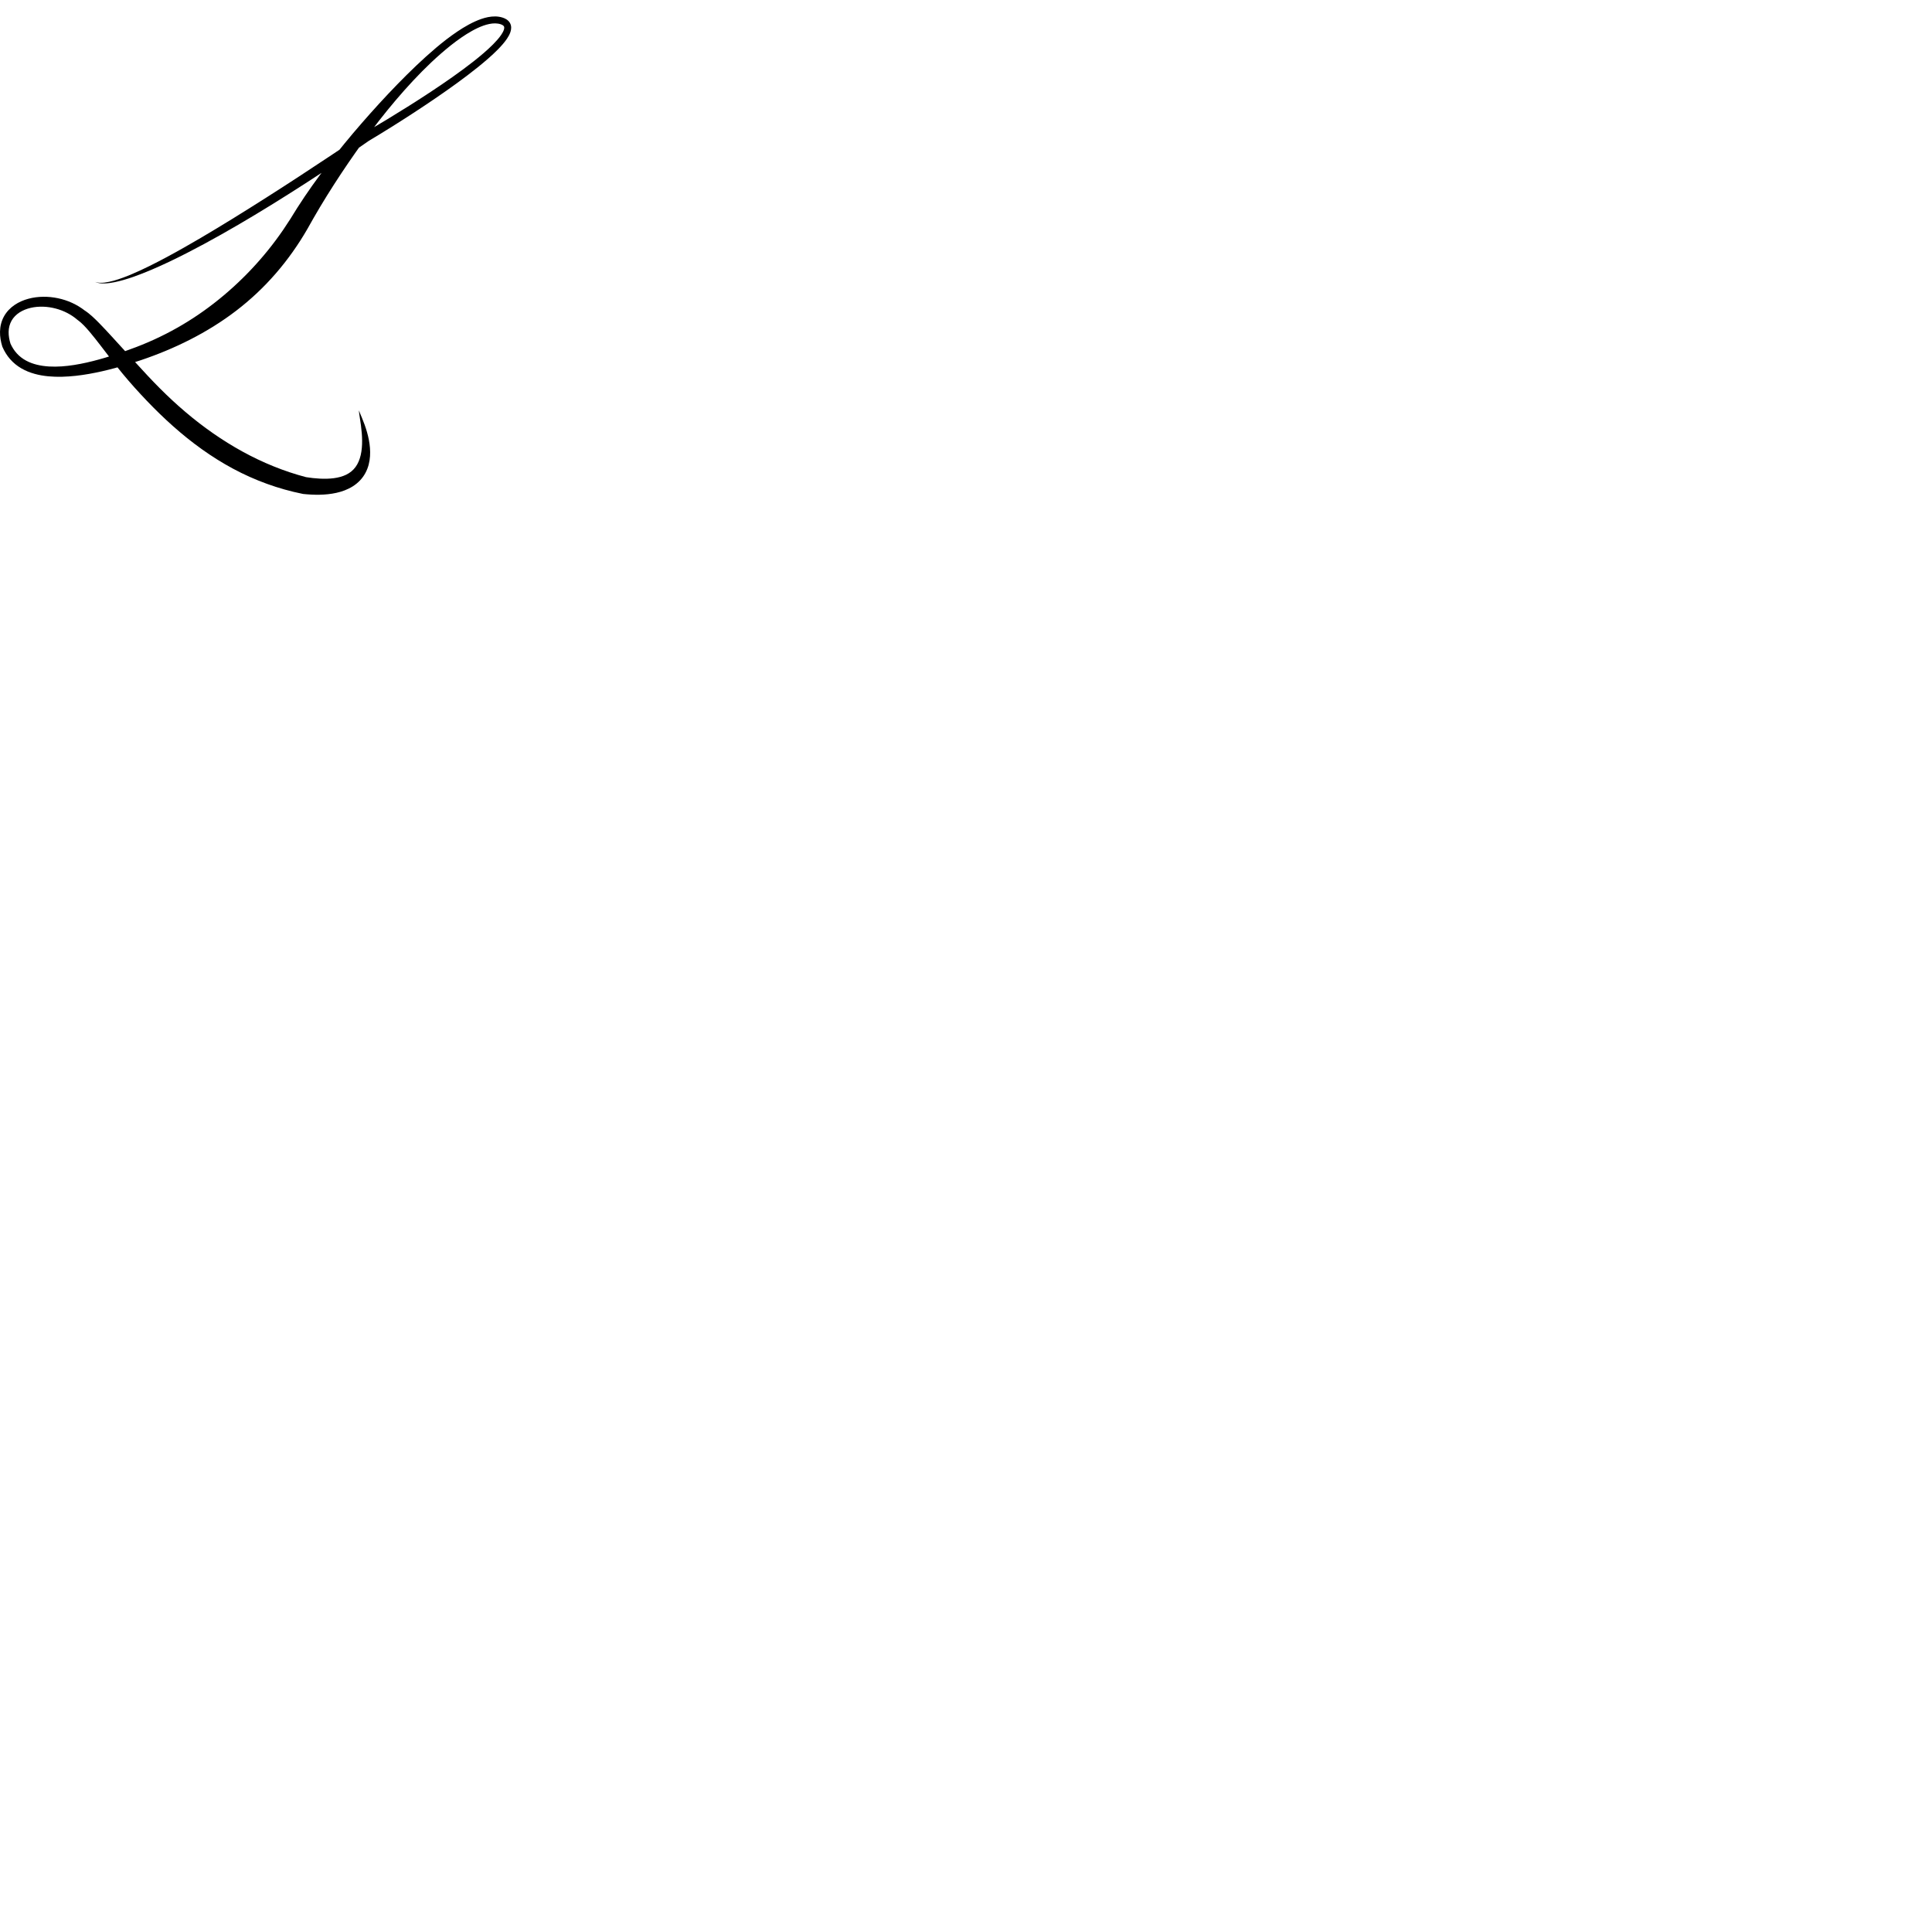
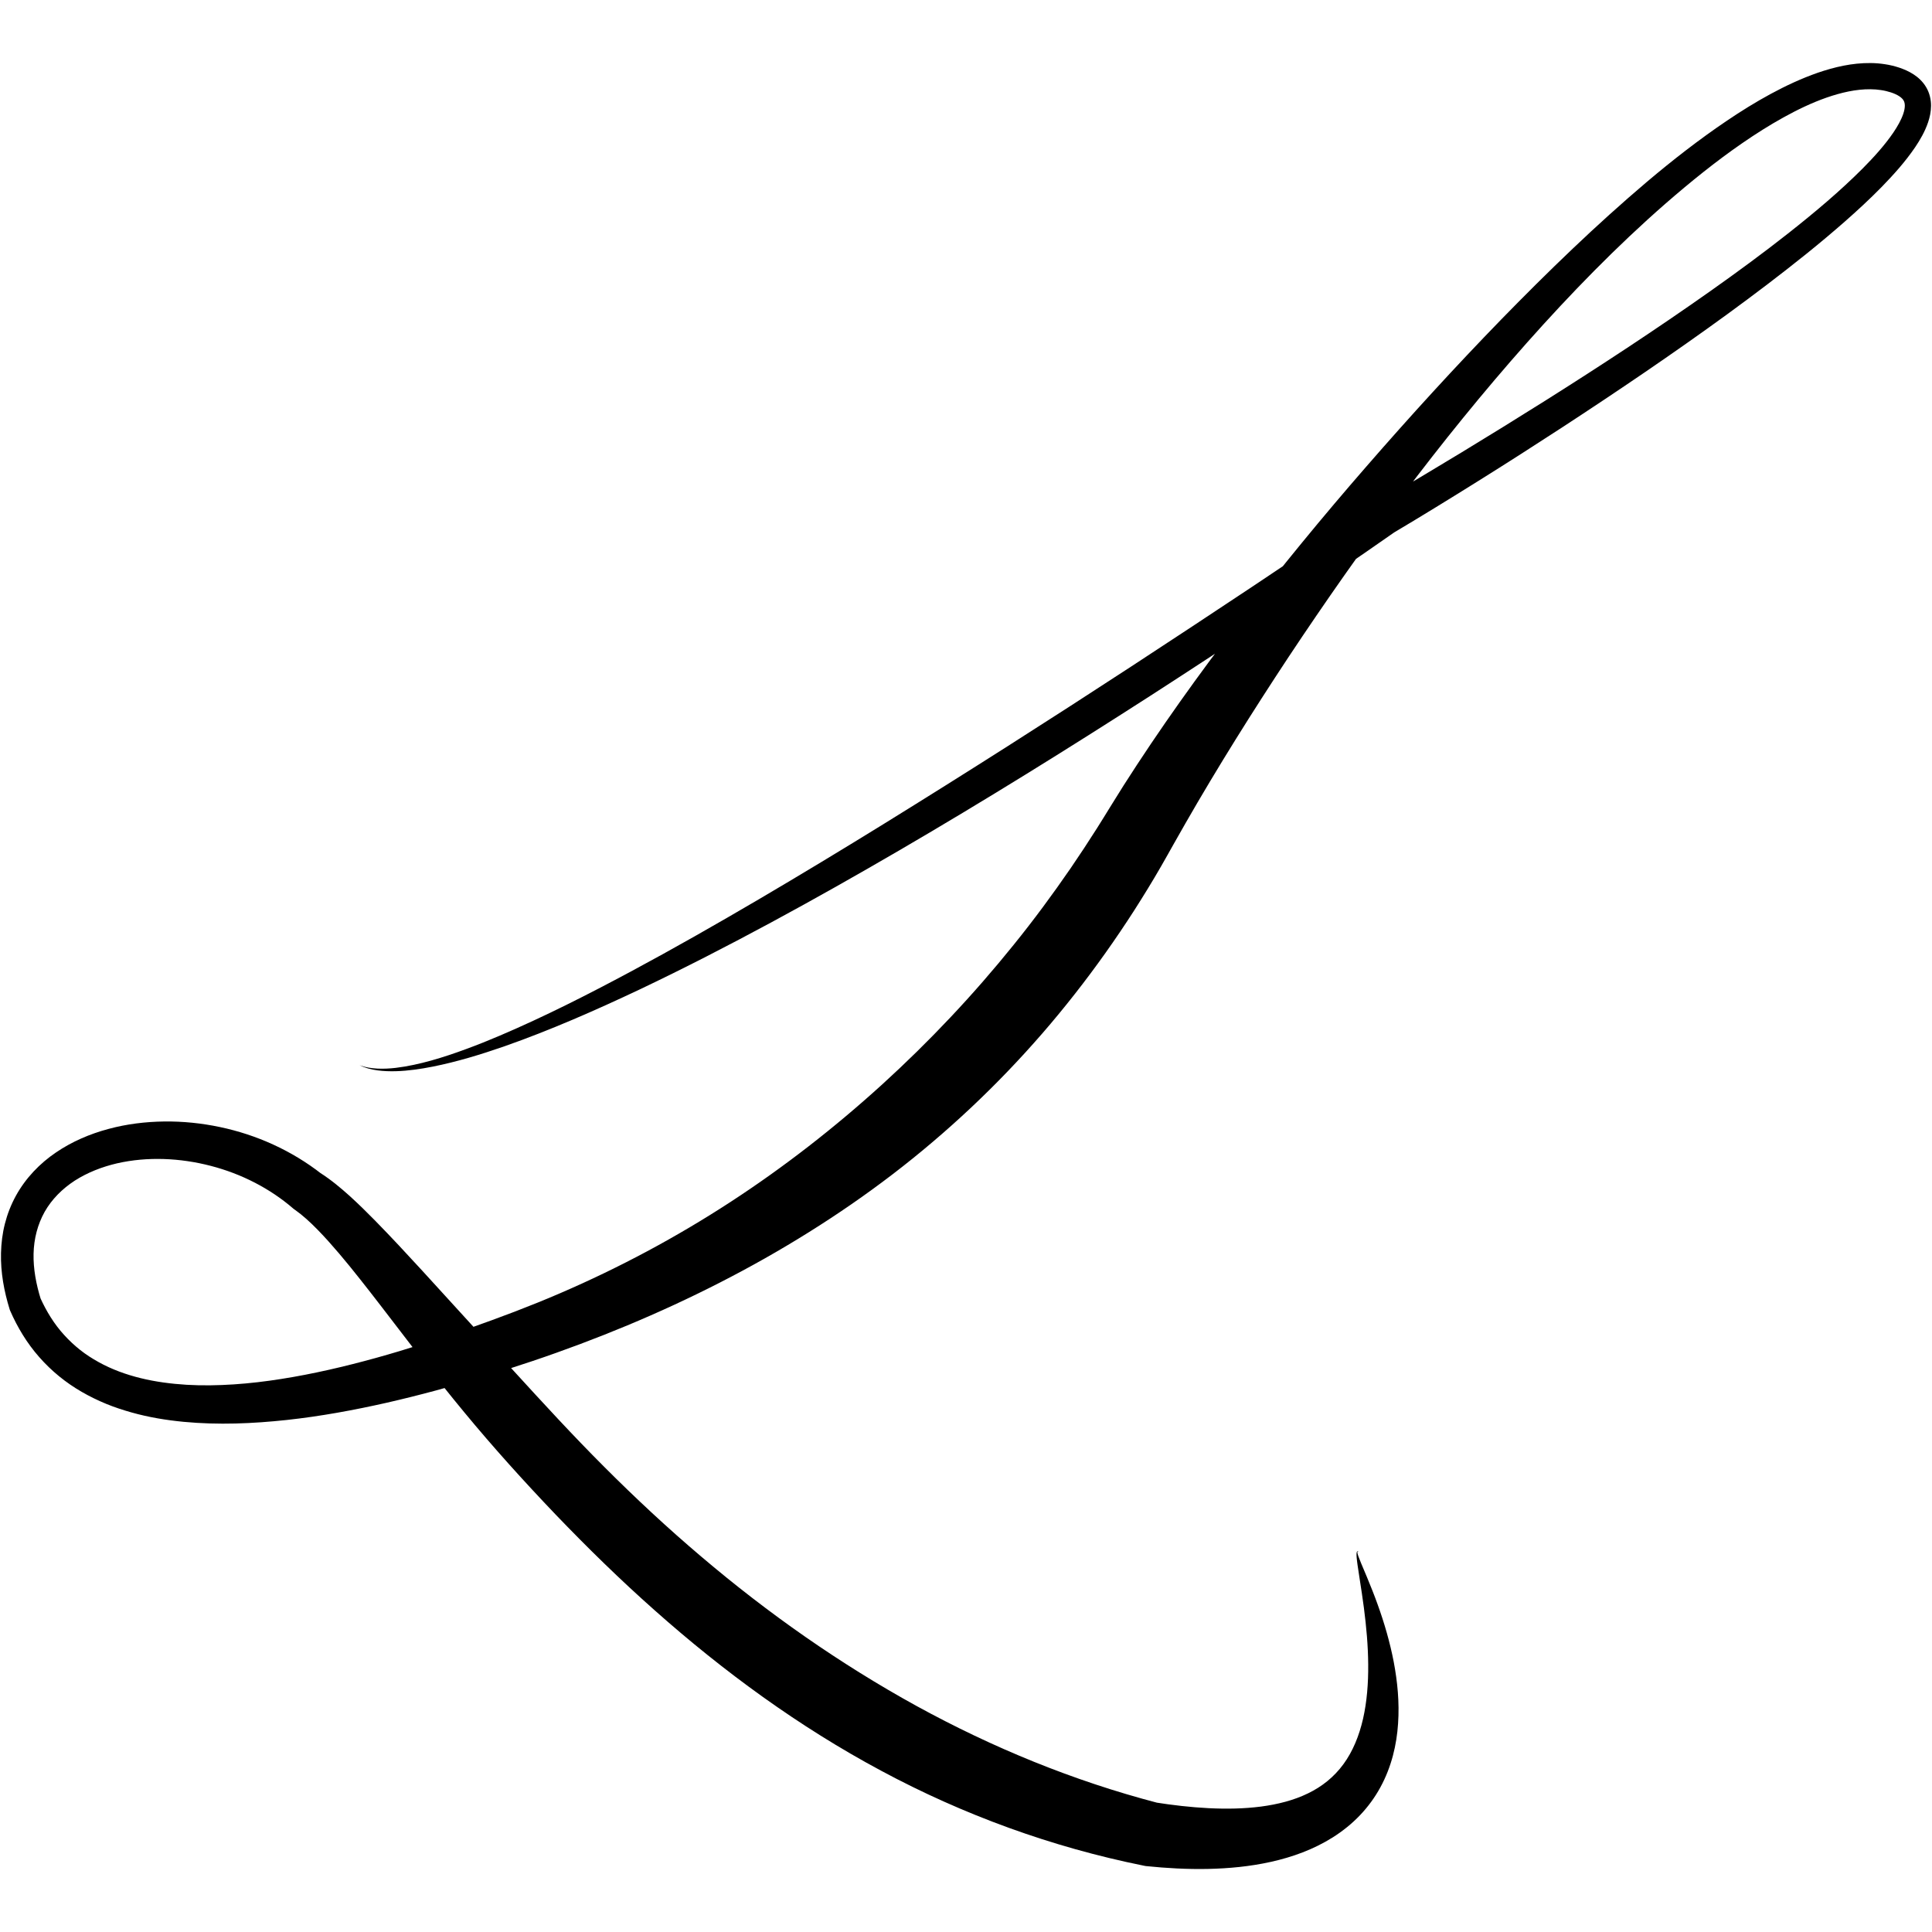
<svg xmlns="http://www.w3.org/2000/svg" class="drop-cap uppercase-L" viewBox="0 0 2000 2000">
-   <path class="bp inner" d="m 98.352,291.808 c 1.58,0.579 3.245,0.824 4.902,0.908 1.66,0.079 3.323,-0.017 4.972,-0.204 3.299,-0.397 6.55,-1.123 9.753,-2.016 3.203,-0.897 6.361,-1.963 9.484,-3.118 3.127,-1.145 6.221,-2.39 9.289,-3.696 12.274,-5.228 24.197,-11.29 35.978,-17.601 11.781,-6.318 23.402,-12.948 34.943,-19.72 11.538,-6.778 22.991,-13.707 34.384,-20.741 22.778,-14.077 45.368,-28.482 67.802,-43.133 22.415,-14.662 44.782,-29.481 66.869,-44.568 l 0.172,-0.117 0.139,-0.082 c 15.573,-9.094 31.072,-18.513 46.374,-28.142 15.299,-9.65 30.429,-19.566 45.175,-29.974 7.369,-5.206 14.641,-10.539 21.695,-16.106 7.045,-5.563 13.932,-11.344 20.166,-17.595 3.093,-3.125 6.054,-6.389 8.396,-9.83 1.157,-1.708 2.16,-3.484 2.716,-5.135 0.277,-0.819 0.428,-1.595 0.428,-2.212 0.002,-0.628 -0.115,-1.053 -0.336,-1.44 -0.219,-0.386 -0.612,-0.795 -1.22,-1.189 -0.602,-0.392 -1.386,-0.747 -2.253,-1.03 -0.88,-0.28 -1.788,-0.505 -2.732,-0.638 -0.938,-0.143 -1.902,-0.224 -2.885,-0.227 -3.934,-0.042 -8.061,0.907 -12.075,2.305 -4.026,1.411 -7.962,3.309 -11.797,5.431 -3.836,2.129 -7.578,4.497 -11.234,7.018 -7.317,5.039 -14.277,10.685 -21.042,16.564 -13.512,11.799 -26.091,24.746 -38.061,38.207 -23.928,26.966 -45.386,56.118 -65.279,86.067 -9.911,14.999 -19.454,30.215 -28.322,45.675 -1.114,1.928 -2.211,3.863 -3.296,5.802 l -1.678,2.987 c -0.579,1.016 -1.142,2.04 -1.734,3.049 -2.329,4.057 -4.79,8.041 -7.308,11.991 -5.064,7.881 -10.492,15.545 -16.289,22.93 -11.574,14.783 -24.66,28.418 -38.973,40.569 -14.293,12.18 -29.845,22.791 -46.09,31.98 -16.254,9.186 -33.217,16.943 -50.565,23.456 -4.34,1.622 -8.697,3.19 -13.083,4.66 -4.385,1.467 -8.738,2.865 -13.146,4.213 -8.797,2.704 -17.707,5.128 -26.733,7.194 -9.032,2.042 -18.183,3.732 -27.487,4.747 -9.298,0.996 -18.755,1.416 -28.29,0.509 -4.762,-0.458 -9.545,-1.238 -14.252,-2.564 -2.352,-0.662 -4.691,-1.423 -6.982,-2.364 -2.288,-0.942 -4.533,-2.032 -6.701,-3.286 -4.338,-2.496 -8.328,-5.731 -11.654,-9.533 -3.352,-3.789 -5.972,-8.146 -7.954,-12.68 l -0.102,-0.233 -0.066,-0.215 c -1.505,-4.875 -2.489,-10.055 -2.361,-15.413 0.069,-2.671 0.393,-5.378 1.071,-8.028 0.671,-2.65 1.683,-5.239 3.012,-7.655 2.661,-4.843 6.575,-8.902 11.01,-11.894 4.437,-3.018 9.346,-5.088 14.359,-6.43 5.016,-1.358 10.16,-1.982 15.284,-2.047 5.127,-0.064 10.243,0.463 15.26,1.517 10.025,2.101 19.689,6.425 27.949,12.898 l -0.554,-0.406 c 3.159,2.012 5.739,4.203 8.203,6.41 2.442,2.22 4.734,4.471 6.963,6.745 4.455,4.543 8.695,9.125 12.9,13.703 l 24.892,27.273 c 8.245,9.018 16.462,17.985 25.045,26.553 8.561,8.581 17.417,16.824 26.609,24.611 18.36,15.604 38.06,29.409 58.949,40.908 20.898,11.469 43.052,20.559 66.162,26.598 l -0.847,-0.152 c 4.965,0.785 9.924,1.359 14.819,1.606 4.891,0.247 9.727,0.16 14.355,-0.436 4.619,-0.607 9.029,-1.729 12.892,-3.616 3.872,-1.872 7.168,-4.52 9.717,-8.006 2.558,-3.475 4.32,-7.789 5.391,-12.476 1.058,-4.695 1.452,-9.732 1.406,-14.84 -0.03,-5.117 -0.503,-10.318 -1.178,-15.54 -0.346,-2.61 -0.737,-5.232 -1.155,-7.862 -0.198,-1.318 -0.416,-2.636 -0.599,-3.968 -0.09,-0.666 -0.179,-1.334 -0.236,-2.01 -0.024,-0.339 -0.045,-0.68 -0.029,-1.028 0.015,-0.173 0.02,-0.352 0.115,-0.531 0.045,-0.1 0.192,-0.146 0.275,-0.1 0.085,0.035 0.15,0.091 0.211,0.147 -0.138,-0.08 -0.351,-0.131 -0.361,0.013 -0.028,0.131 0.003,0.296 0.037,0.45 0.072,0.313 0.182,0.624 0.294,0.933 0.225,0.618 0.477,1.232 0.733,1.845 l 1.552,3.688 c 1.024,2.47 2.024,4.966 2.931,7.506 1.833,5.075 3.362,10.312 4.411,15.745 1.023,5.431 1.583,11.072 1.187,16.889 -0.377,5.793 -1.786,11.84 -4.812,17.407 -1.501,2.776 -3.404,5.392 -5.617,7.715 -2.212,2.326 -4.732,4.345 -7.399,6.037 -5.357,3.384 -11.218,5.468 -17.012,6.754 -5.812,1.293 -11.61,1.821 -17.314,1.945 -5.708,0.114 -11.332,-0.204 -16.88,-0.773 l -0.19,-0.02 -0.657,-0.133 c -25.02,-5.051 -49.352,-13.904 -71.842,-25.995 -22.528,-12.059 -43.202,-27.195 -62.09,-43.981 -9.468,-8.382 -18.478,-17.213 -27.179,-26.279 -8.679,-9.087 -17.08,-18.394 -25.027,-28.012 -3.975,-4.808 -7.85,-9.679 -11.656,-14.579 L 104.084,357.664 c -1.87,-2.435 -3.755,-4.852 -5.644,-7.236 -1.887,-2.389 -3.795,-4.745 -5.733,-7.024 -1.943,-2.274 -3.904,-4.5 -5.92,-6.55 -2.001,-2.048 -4.082,-3.943 -6.068,-5.351 l -0.471,-0.334 -0.084,-0.072 c -6.385,-5.528 -14.247,-9.554 -22.643,-11.729 -8.377,-2.178 -17.352,-2.596 -25.693,-0.694 -4.152,0.964 -8.125,2.523 -11.582,4.736 -3.436,2.234 -6.327,5.125 -8.272,8.562 -1.929,3.442 -2.951,7.383 -3.038,11.498 -0.089,4.117 0.698,8.357 1.993,12.503 l -0.168,-0.447 c 1.7,3.748 3.838,7.244 6.559,10.21 1.35,1.489 2.819,2.864 4.397,4.112 1.578,1.249 3.283,2.344 5.06,3.328 3.556,1.97 7.46,3.405 11.527,4.397 4.064,1.001 8.296,1.551 12.572,1.818 4.281,0.258 8.617,0.178 12.961,-0.108 4.345,-0.285 8.698,-0.804 13.041,-1.494 8.688,-1.366 17.329,-3.386 25.894,-5.751 8.568,-2.375 17.06,-5.127 25.5,-8.087 4.212,-1.481 8.44,-3.031 12.598,-4.618 4.152,-1.597 8.278,-3.252 12.356,-5.013 16.317,-7.026 31.989,-15.412 46.766,-25.044 14.783,-9.627 28.673,-20.471 41.631,-32.256 12.958,-11.793 24.983,-24.555 35.974,-38.191 5.51,-6.807 10.721,-13.862 15.693,-21.097 2.476,-3.624 4.893,-7.292 7.246,-11.006 0.595,-0.924 1.164,-1.865 1.748,-2.796 l 1.775,-2.876 c 1.213,-1.973 2.435,-3.936 3.671,-5.887 9.934,-15.582 20.63,-30.52 31.799,-45.056 11.183,-14.523 22.792,-28.675 34.801,-42.463 11.994,-13.799 24.316,-27.298 37.059,-40.403 12.76,-13.084 25.904,-25.82 39.907,-37.693 7.013,-5.922 14.278,-11.587 21.956,-16.77 3.837,-2.592 7.792,-5.047 11.911,-7.283 4.118,-2.231 8.406,-4.241 12.946,-5.829 4.541,-1.553 9.384,-2.717 14.546,-2.658 1.285,0.009 2.589,0.119 3.89,0.322 1.303,0.193 2.604,0.512 3.882,0.927 1.282,0.431 2.599,0.982 3.904,1.822 1.292,0.832 2.605,2.013 3.522,3.6 0.932,1.573 1.334,3.44 1.311,5.075 -0.009,1.655 -0.351,3.124 -0.791,4.454 -0.903,2.652 -2.199,4.839 -3.567,6.889 -2.774,4.062 -5.933,7.552 -9.186,10.897 -3.265,3.33 -6.661,6.464 -10.12,9.502 -3.462,3.035 -6.98,5.979 -10.547,8.852 -7.137,5.741 -14.423,11.247 -21.792,16.623 -14.752,10.733 -29.835,20.94 -45.073,30.891 -7.625,4.969 -15.285,9.877 -23.002,14.696 -7.722,4.826 -15.448,9.583 -23.312,14.256 l 0.311,-0.199 c -11.044,7.733 -22.146,15.272 -33.313,22.765 -5.588,3.734 -11.188,7.45 -16.799,11.146 -5.618,3.689 -11.257,7.347 -16.903,10.991 -22.609,14.545 -45.448,28.747 -68.693,42.297 -11.623,6.773 -23.337,13.398 -35.183,19.793 -11.848,6.392 -23.824,12.561 -35.997,18.35 -12.183,5.759 -24.548,11.201 -37.304,15.677 -6.383,2.212 -12.868,4.197 -19.518,5.523 -3.322,0.652 -6.69,1.161 -10.086,1.255 -1.696,0.044 -3.4,-0.006 -5.08,-0.234 -1.678,-0.226 -3.343,-0.65 -4.859,-1.377" />
+   <path class="bp inner" d="M372.35,1102.79c5.97,2.18,12.25,3.11,18.51,3.43,6.27,.3,12.55-.06,18.77-.77,12.45-1.5,24.73-4.24,36.83-7.61,12.1-3.39,24.02-7.41,35.81-11.77,11.81-4.32,23.49-9.02,35.07-13.95,46.34-19.74,91.36-42.63,135.84-66.46,44.48-23.86,88.36-48.89,131.93-74.46,43.56-25.59,86.81-51.75,129.82-78.31,86.01-53.15,171.3-107.54,256-162.86,84.63-55.36,169.09-111.32,252.48-168.28l.65-.44,.53-.31c58.8-34.34,117.32-69.9,175.09-106.26,57.77-36.43,114.9-73.88,170.57-113.17,27.82-19.66,55.28-39.79,81.91-60.81,26.6-21.01,52.6-42.83,76.14-66.43,11.68-11.8,22.86-24.12,31.7-37.11,4.37-6.45,8.15-13.16,10.26-19.39,1.04-3.09,1.61-6.02,1.61-8.35,0-2.37-.44-3.98-1.27-5.44-.83-1.46-2.31-3-4.6-4.49-2.27-1.48-5.23-2.82-8.51-3.89-3.32-1.06-6.75-1.91-10.31-2.41-3.54-.54-7.18-.85-10.89-.86-14.86-.16-30.44,3.42-45.59,8.7-15.2,5.33-30.06,12.49-44.54,20.5-14.49,8.04-28.61,16.98-42.42,26.5-27.63,19.03-53.91,40.35-79.45,62.54-51.02,44.55-98.51,93.43-143.71,144.26-90.35,101.81-171.37,211.88-246.48,324.97-37.42,56.63-73.45,114.08-106.93,172.46-4.21,7.28-8.35,14.59-12.45,21.91l-6.34,11.28c-2.18,3.84-4.31,7.7-6.55,11.51-8.8,15.32-18.09,30.36-27.59,45.27-19.12,29.76-39.62,58.69-61.5,86.58-43.7,55.82-93.11,107.3-147.15,153.18-53.97,45.99-112.69,86.05-174.02,120.75-61.37,34.68-125.42,63.97-190.92,88.56-16.39,6.13-32.84,12.04-49.4,17.6-16.56,5.54-32.99,10.82-49.63,15.91-33.22,10.21-66.86,19.36-100.94,27.16-34.1,7.71-68.66,14.09-103.78,17.92-35.11,3.76-70.81,5.35-106.82,1.92-17.98-1.73-36.04-4.67-53.81-9.68-8.88-2.5-17.71-5.37-26.36-8.93-8.64-3.56-17.12-7.67-25.3-12.41-16.38-9.42-31.45-21.64-44-36-12.65-14.31-22.55-30.76-30.03-47.88l-.38-.88-.25-.81c-5.68-18.41-9.4-37.97-8.91-58.19,.26-10.09,1.48-20.3,4.04-30.31,2.54-10,6.36-19.78,11.37-28.9,10.05-18.29,24.82-33.61,41.57-44.91,16.75-11.39,35.29-19.21,54.22-24.28,18.94-5.13,38.36-7.48,57.71-7.73,19.36-.24,38.68,1.75,57.62,5.73,37.85,7.94,74.34,24.26,105.53,48.7l-2.09-1.53c11.93,7.6,21.67,15.87,30.97,24.2,9.22,8.38,17.88,16.88,26.29,25.47,16.82,17.15,32.83,34.46,48.71,51.74l93.98,102.98c31.13,34.05,62.16,67.91,94.56,100.26,32.33,32.4,65.76,63.52,100.47,92.92,69.32,58.92,143.7,111.04,222.58,154.46,78.91,43.3,162.55,77.62,249.81,100.43l-3.2-.57c18.75,2.96,37.47,5.13,55.95,6.06,18.47,.93,36.73,.61,54.2-1.65,17.44-2.29,34.09-6.53,48.68-13.65,14.62-7.07,27.07-17.07,36.69-30.23,9.66-13.12,16.31-29.41,20.35-47.11,4-17.72,5.48-36.74,5.31-56.03-.12-19.32-1.9-38.96-4.45-58.68-1.31-9.86-2.78-19.75-4.36-29.68-.75-4.98-1.57-9.95-2.26-14.98-.34-2.52-.68-5.04-.89-7.59-.09-1.28-.17-2.57-.11-3.88,.05-.65,.07-1.33,.43-2.01,.17-.38,.73-.55,1.04-.38,.32,.13,.57,.34,.8,.56-.52-.3-1.32-.5-1.36,.05-.11,.5,.01,1.12,.14,1.7,.28,1.18,.69,2.35,1.11,3.52,.85,2.33,1.8,4.65,2.77,6.97l5.86,13.92c3.87,9.33,7.64,18.75,11.07,28.34,6.92,19.16,12.69,38.94,16.65,59.45,3.86,20.5,5.98,41.81,4.48,63.77-1.42,21.87-6.74,44.7-18.17,65.72-5.67,10.48-12.85,20.36-21.21,29.13-8.35,8.78-17.87,16.4-27.93,22.8-20.23,12.78-42.36,20.64-64.23,25.5-21.94,4.88-43.83,6.88-65.37,7.34-21.55,.43-42.79-.77-63.74-2.92l-.72-.07-2.48-.5c-94.47-19.07-186.34-52.5-271.25-98.15-85.06-45.53-163.12-102.68-234.44-166.06-35.75-31.65-69.77-64.99-102.62-99.22-32.77-34.31-64.49-69.45-94.49-105.77-15.01-18.15-29.64-36.54-44.01-55.05l-42.62-55.49c-7.06-9.19-14.18-18.32-21.31-27.32-7.13-9.02-14.33-17.92-21.65-26.52-7.33-8.59-14.74-16.99-22.35-24.73-7.55-7.73-15.41-14.89-22.91-20.2l-1.78-1.26-.32-.27c-24.11-20.87-53.79-36.07-85.49-44.28-31.63-8.22-65.52-9.8-97.01-2.62-15.68,3.64-30.68,9.53-43.73,17.88-12.97,8.43-23.89,19.35-31.23,32.33-7.28,13-11.14,27.88-11.47,43.41-.34,15.54,2.63,31.55,7.53,47.21l-.63-1.69c6.42,14.15,14.49,27.35,24.77,38.55,5.1,5.63,10.65,10.82,16.6,15.53,5.96,4.72,12.4,8.85,19.11,12.56,13.43,7.44,28.16,12.86,43.52,16.6,15.35,3.78,31.32,5.86,47.47,6.86,16.17,.97,32.54,.67,48.94-.41,16.41-1.08,32.84-3.04,49.24-5.64,32.8-5.16,65.43-12.79,97.77-21.72,32.35-8.97,64.41-19.36,96.28-30.53,15.9-5.59,31.87-11.44,47.57-17.43,15.68-6.03,31.25-12.28,46.65-18.93,61.61-26.53,120.78-58.19,176.58-94.56,55.82-36.35,108.26-77.29,157.19-121.79,48.92-44.52,94.33-92.71,135.82-144.2,20.81-25.7,40.48-52.34,59.25-79.65,9.35-13.68,18.47-27.53,27.36-41.55,2.25-3.49,4.4-7.04,6.6-10.56l6.7-10.86c4.58-7.45,9.19-14.86,13.86-22.23,37.51-58.83,77.89-115.23,120.06-170.12,42.22-54.84,86.05-108.27,131.4-160.33,45.29-52.1,91.81-103.07,139.92-152.55,48.18-49.4,97.81-97.49,150.68-142.32,26.48-22.36,53.91-43.75,82.9-63.32,14.49-9.79,29.42-19.06,44.97-27.5,15.55-8.42,31.74-16.02,48.88-22.01,17.15-5.86,35.43-10.26,54.92-10.04,4.85,.04,9.77,.45,14.69,1.22,4.92,.73,9.83,1.93,14.66,3.5,4.84,1.63,9.81,3.71,14.74,6.88,4.88,3.14,9.84,7.6,13.3,13.59,3.52,5.94,5.04,12.99,4.95,19.16-.04,6.25-1.33,11.79-2.99,16.81-3.41,10.02-8.3,18.27-13.47,26.01-10.47,15.34-22.4,28.51-34.69,41.15-12.33,12.57-25.15,24.41-38.21,35.88-13.07,11.46-26.35,22.58-39.82,33.43-26.95,21.68-54.46,42.47-82.28,62.76-55.7,40.53-112.65,79.06-170.18,116.64-28.79,18.76-57.71,37.29-86.85,55.49-29.16,18.22-58.33,36.19-88.02,53.83l1.18-.75c-41.7,29.2-83.62,57.66-125.78,85.95-21.1,14.1-42.24,28.13-63.43,42.09-21.21,13.93-42.5,27.74-63.82,41.5-85.37,54.92-171.6,108.54-259.37,159.7-43.88,25.57-88.11,50.59-132.84,74.73-44.73,24.13-89.95,47.43-135.92,69.29-46,21.74-92.69,42.29-140.85,59.19-24.1,8.35-48.58,15.84-73.69,20.85-12.55,2.46-25.26,4.38-38.08,4.74-6.41,.17-12.84-.02-19.18-.88-6.34-.85-12.62-2.45-18.34-5.2Z" />
</svg>
